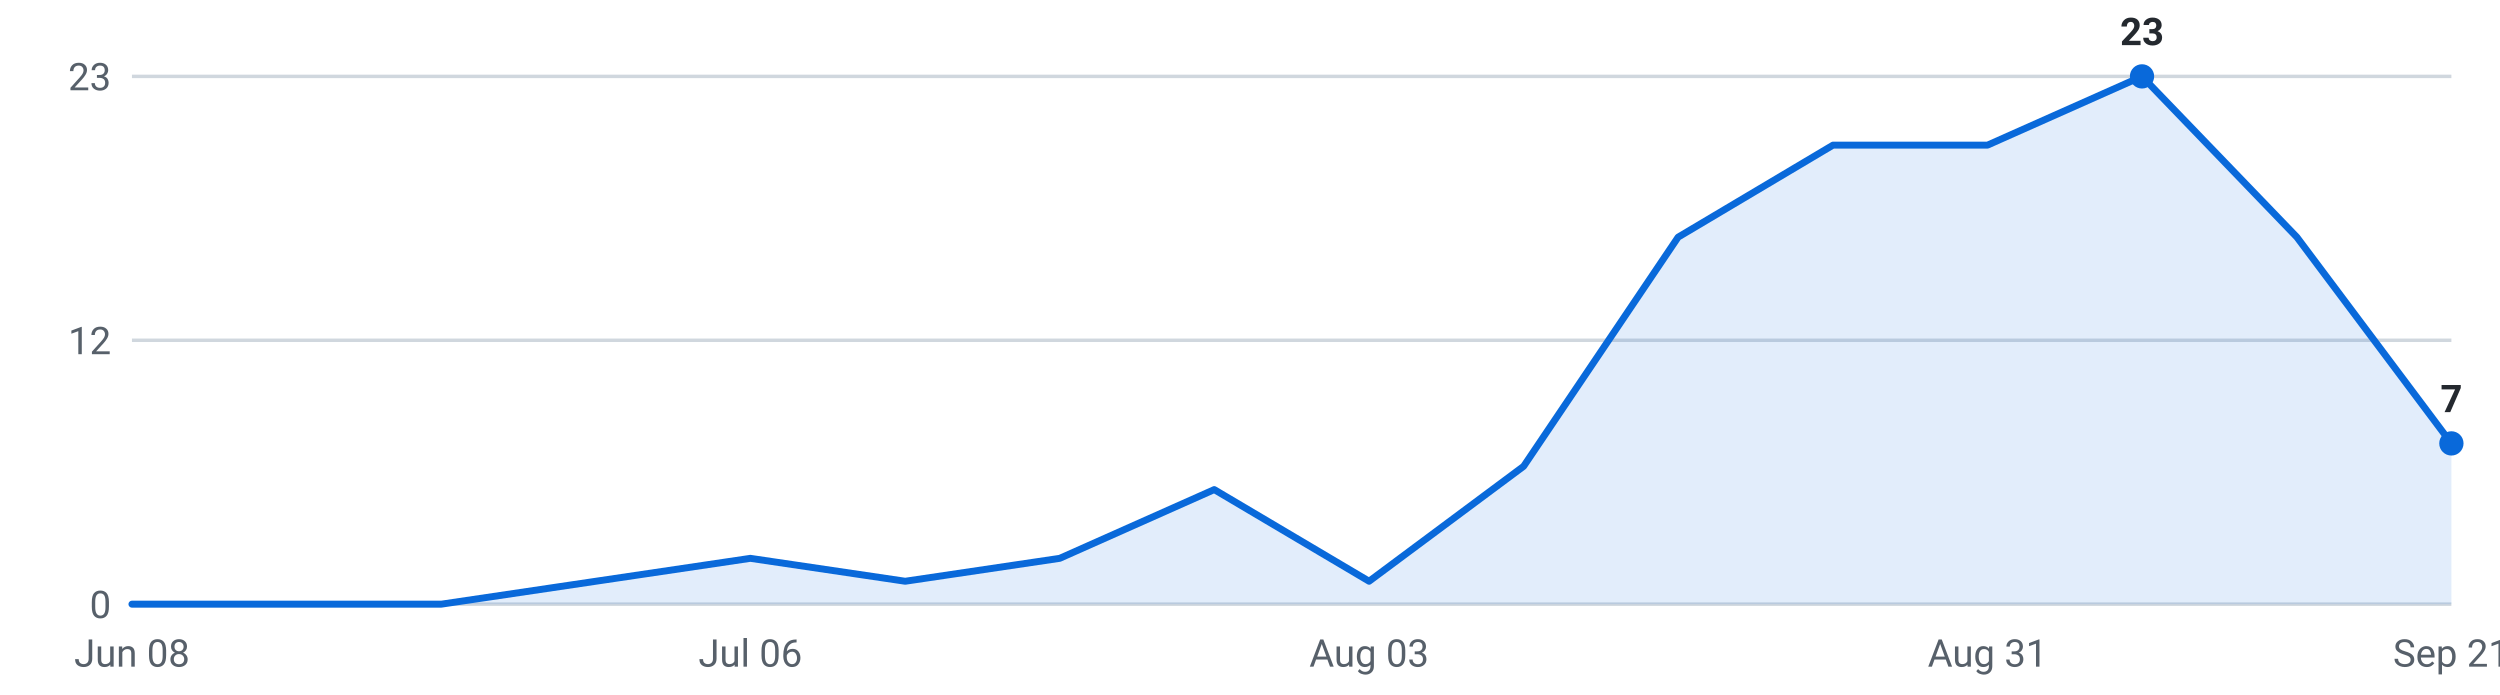
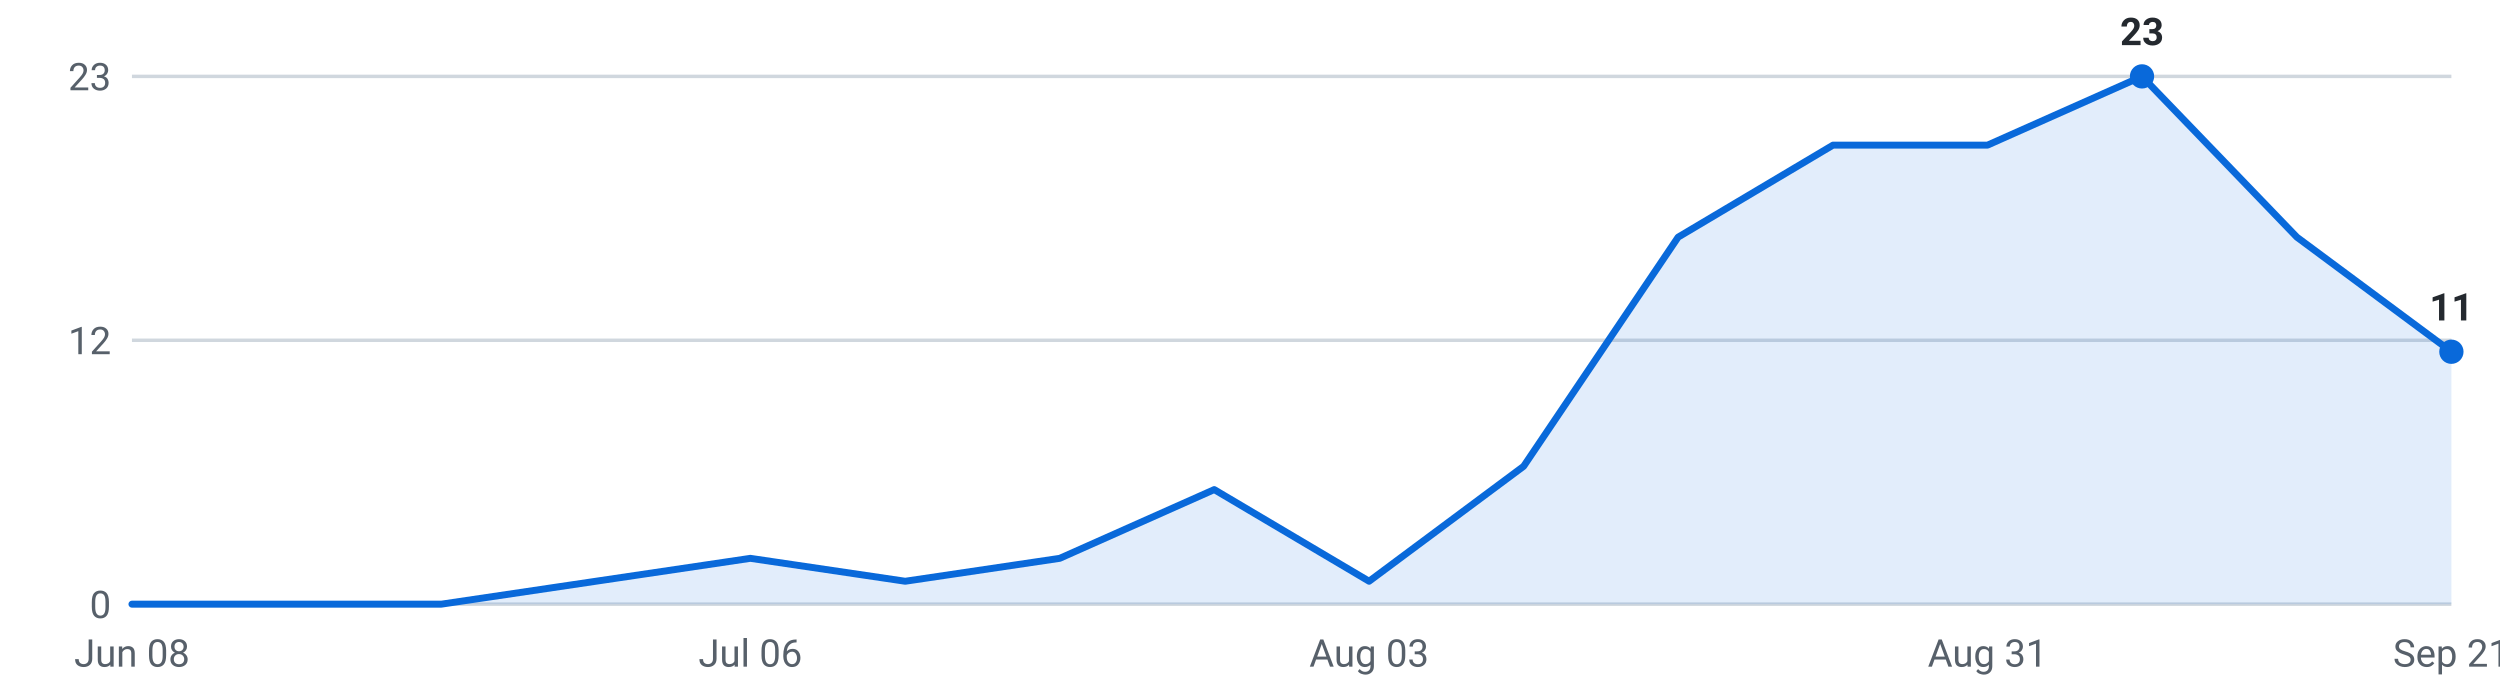
<svg xmlns="http://www.w3.org/2000/svg" viewBox="0 0 720 200" width="720" height="200" role="img" aria-label="Internships posted per week, last 16 weeks">
  <g font-family="-apple-system,Segoe UI,Roboto,sans-serif" font-size="11">
    <line x1="38" y1="174.0" x2="706" y2="174.0" stroke="#d0d7de" stroke-width="1" />
    <text x="32" y="178.0" text-anchor="end" fill="#57606a">0</text>
    <line x1="38" y1="98.0" x2="706" y2="98.0" stroke="#d0d7de" stroke-width="1" />
    <text x="32" y="102.0" text-anchor="end" fill="#57606a">12</text>
    <line x1="38" y1="22.0" x2="706" y2="22.0" stroke="#d0d7de" stroke-width="1" />
    <text x="32" y="26.0" text-anchor="end" fill="#57606a">23</text>
-     <path d="M38.0,174 L38.0,174.0 L82.5,174.0 L127.1,174.0 L171.6,167.4 L216.1,160.8 L260.7,167.4 L305.2,160.8 L349.7,141.0 L394.3,167.4 L438.8,134.3 L483.3,68.3 L527.9,41.8 L572.4,41.8 L616.9,22.0 L661.5,68.3 L706.0,127.7 L706.0,174 Z" fill="#0969da" fill-opacity="0.12" />
-     <polyline points="38.0,174.0 82.5,174.0 127.1,174.0 171.6,167.4 216.1,160.8 260.7,167.4 305.2,160.8 349.7,141.0 394.3,167.4 438.8,134.3 483.3,68.3 527.9,41.8 572.4,41.8 616.9,22.0 661.5,68.3 706.0,127.7" fill="none" stroke="#0969da" stroke-width="2" stroke-linejoin="round" stroke-linecap="round" />
+     <path d="M38.0,174 L38.0,174.0 L82.5,174.0 L127.1,174.0 L171.6,167.4 L216.1,160.8 L260.7,167.4 L305.2,160.8 L349.7,141.0 L394.3,167.4 L438.8,134.3 L483.3,68.3 L527.9,41.8 L572.4,41.8 L616.9,22.0 L661.5,68.3 L706.0,101.3 L706.0,174 Z" fill="#0969da" fill-opacity="0.12" />
+     <polyline points="38.0,174.0 82.5,174.0 127.1,174.0 171.6,167.4 216.1,160.8 260.7,167.4 305.2,160.8 349.7,141.0 394.3,167.4 438.8,134.3 483.3,68.3 527.9,41.8 572.4,41.8 616.9,22.0 661.5,68.3 706.0,101.3" fill="none" stroke="#0969da" stroke-width="2" stroke-linejoin="round" stroke-linecap="round" />
    <circle cx="616.9" cy="22.0" r="3.5" fill="#0969da" />
    <text x="616.9" y="13.0" text-anchor="middle" fill="#24292f" font-weight="600">23</text>
-     <circle cx="706.0" cy="127.7" r="3.5" fill="#0969da" />
-     <text x="706.0" y="118.7" text-anchor="middle" fill="#24292f" font-weight="600">7</text>
+     <circle cx="706.0" cy="101.3" r="3.5" fill="#0969da" />
+     <text x="706.0" y="92.3" text-anchor="middle" fill="#24292f" font-weight="600">11</text>
    <text x="38.0" y="192" text-anchor="middle" fill="#57606a">Jun 08</text>
    <text x="216.1" y="192" text-anchor="middle" fill="#57606a">Jul 06</text>
    <text x="394.3" y="192" text-anchor="middle" fill="#57606a">Aug 03</text>
    <text x="572.4" y="192" text-anchor="middle" fill="#57606a">Aug 31</text>
    <text x="706.0" y="192" text-anchor="middle" fill="#57606a">Sep 21</text>
  </g>
</svg>
